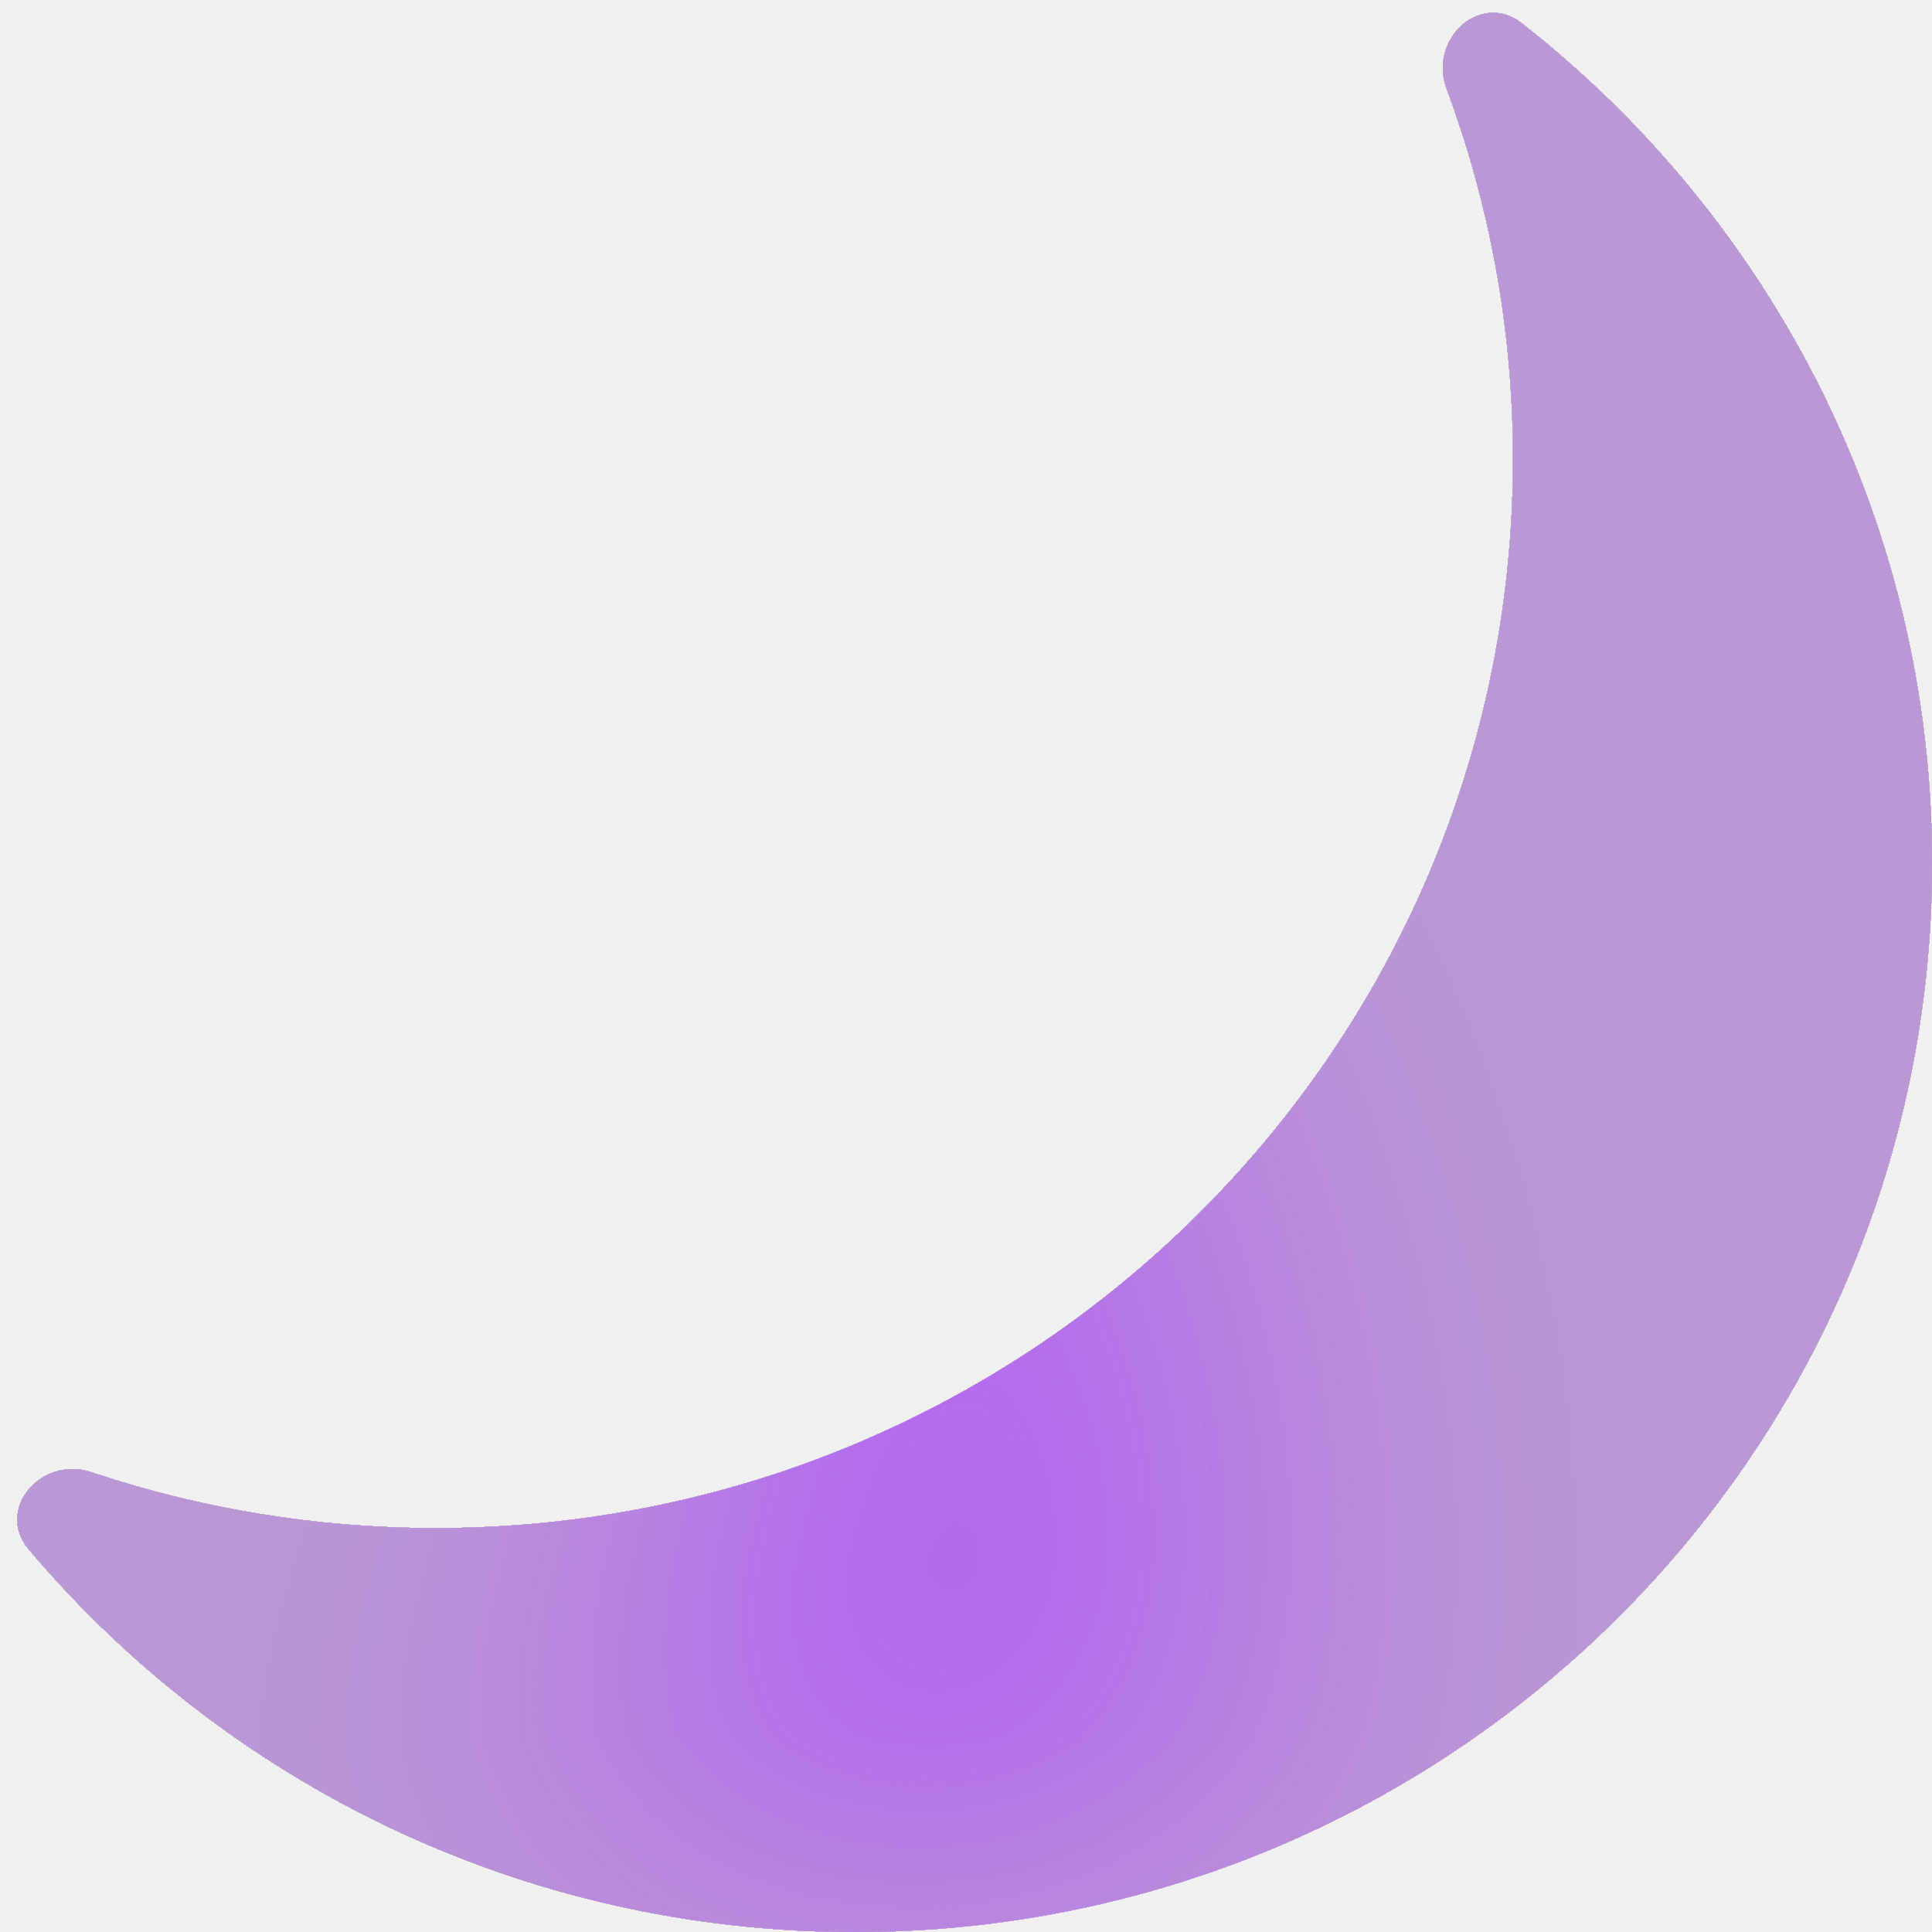
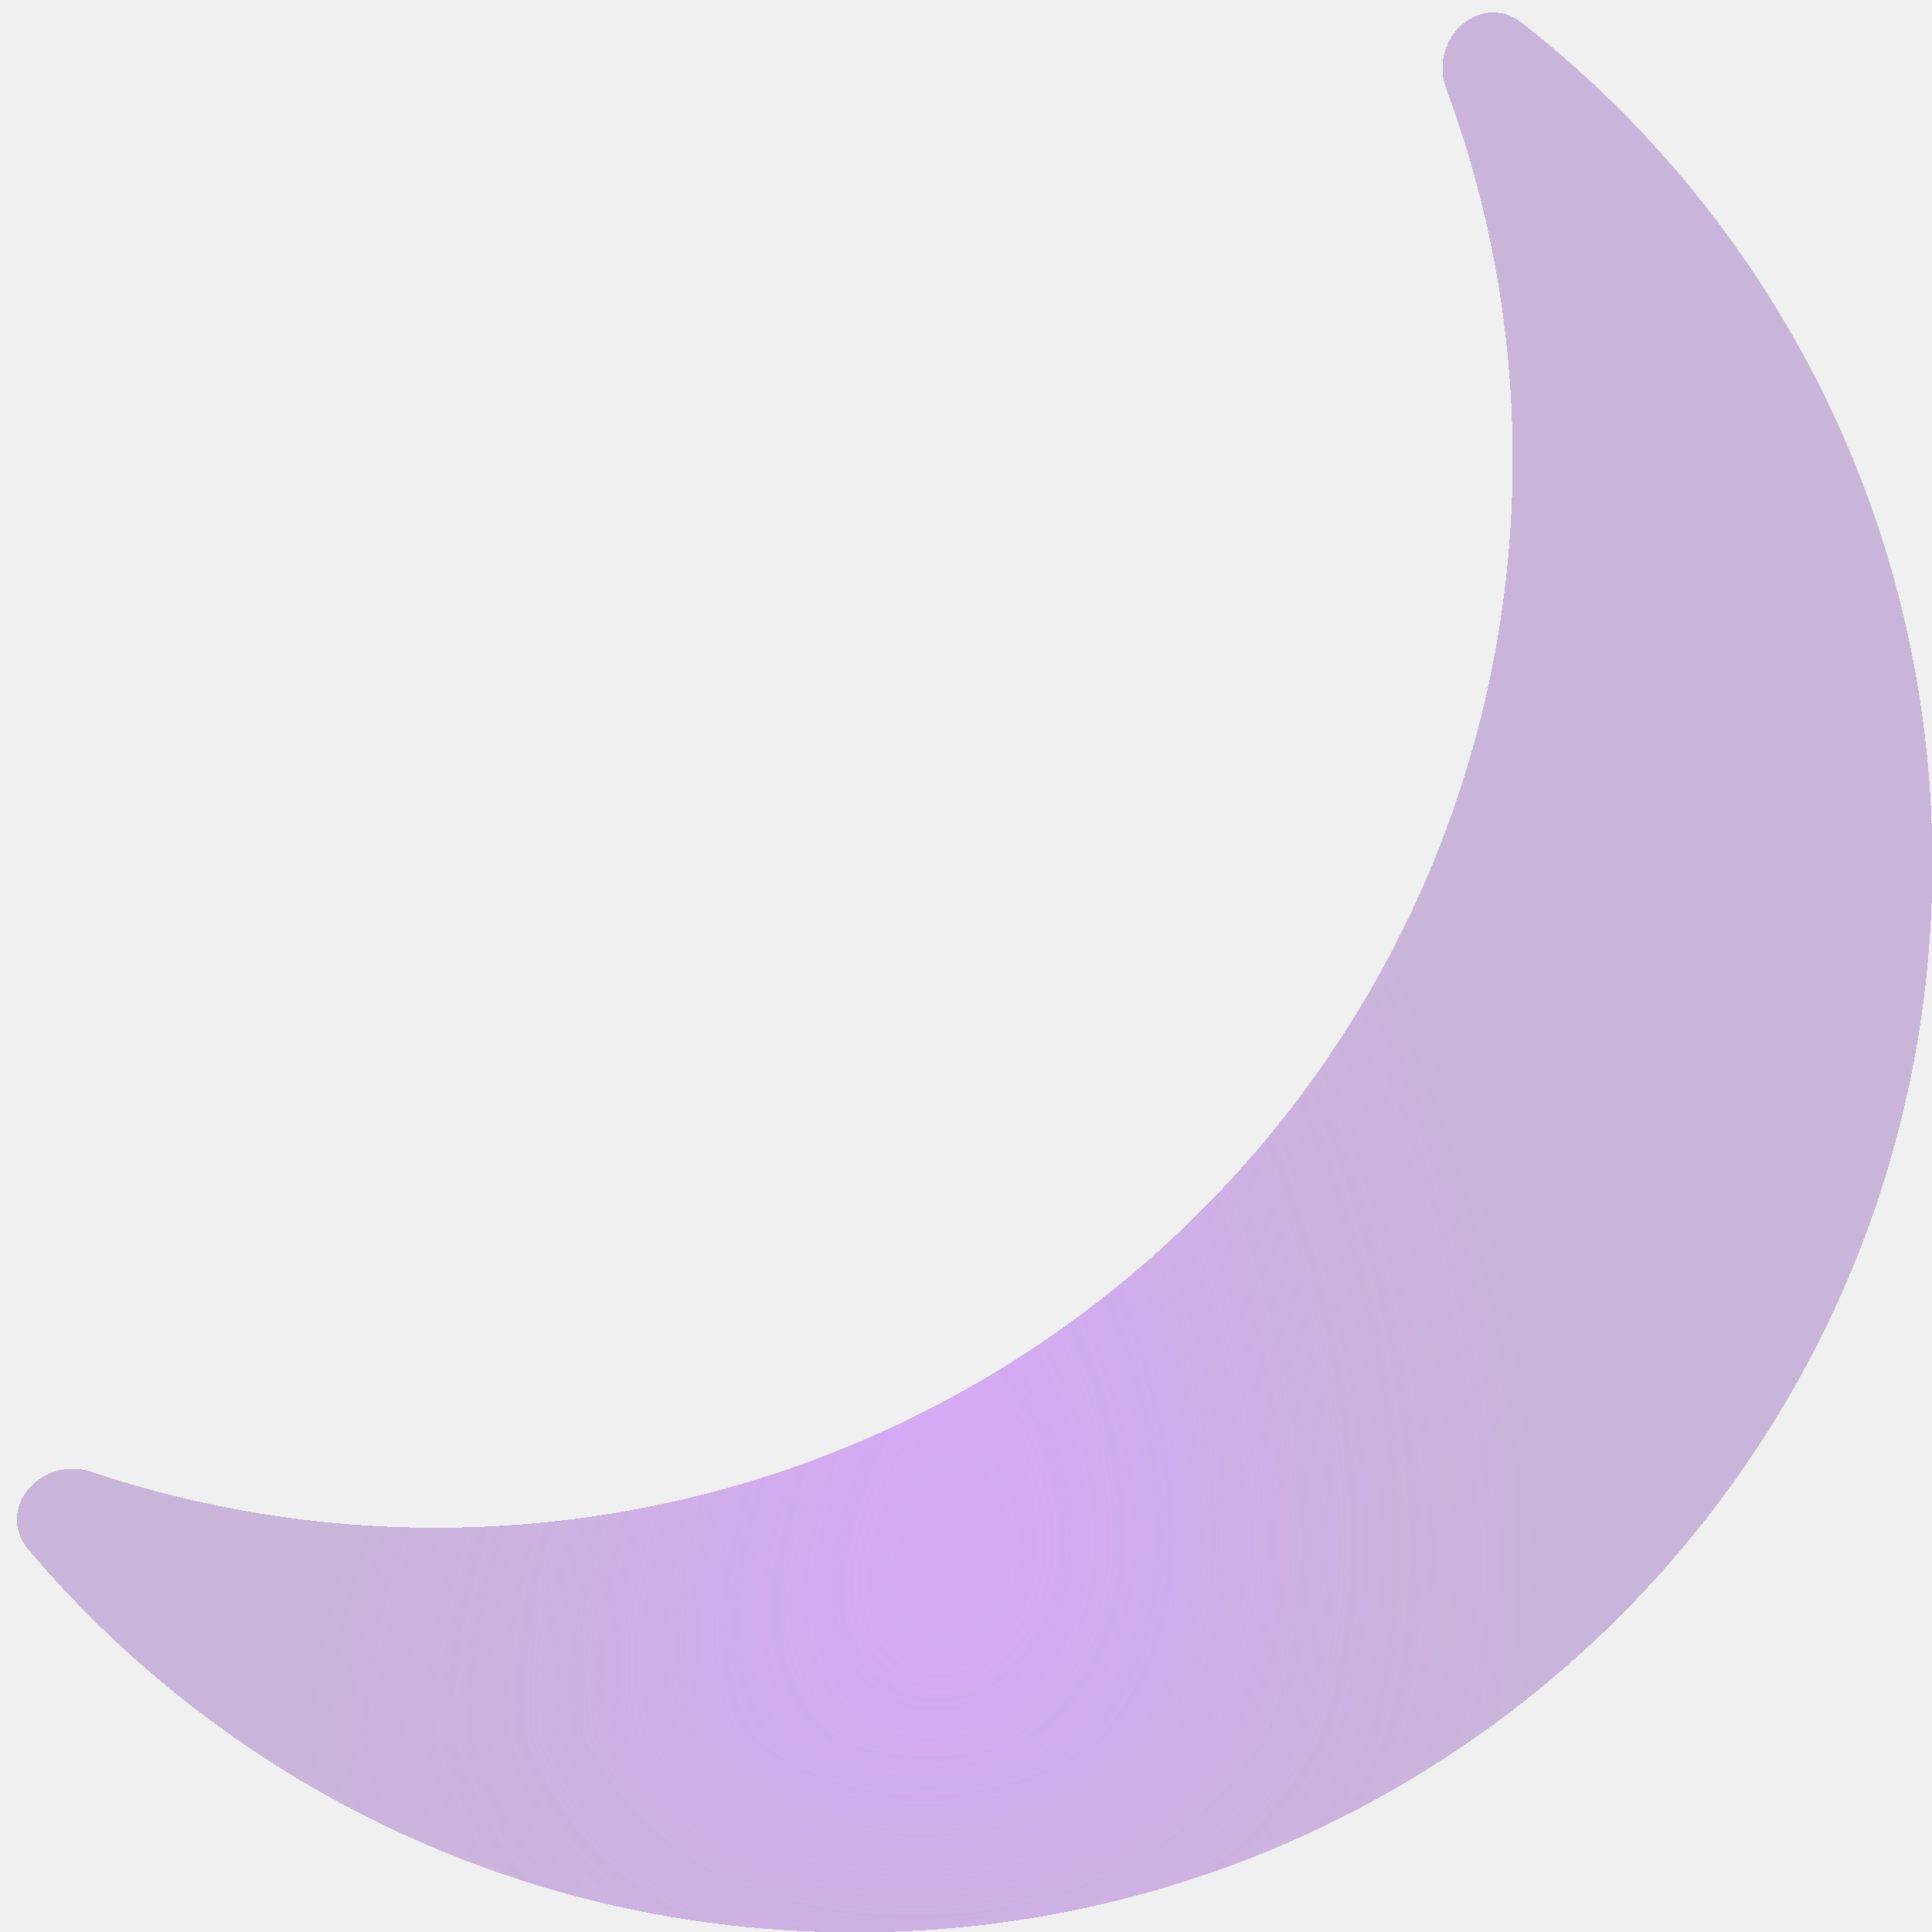
<svg xmlns="http://www.w3.org/2000/svg" width="75" height="75" viewBox="0 0 75 75" fill="none">
  <g filter="url(#filter0_ii_66_35)">
-     <path fill-rule="evenodd" clip-rule="evenodd" d="M59.062 0.898C57.47 -0.348 55.45 1.538 56.156 3.432C57.825 7.915 58.737 12.762 58.737 17.821C58.737 40.741 40.015 59.322 16.92 59.322C12.238 59.322 7.737 58.559 3.534 57.15C1.617 56.508 -0.192 58.589 1.112 60.134C8.783 69.221 20.302 75 33.182 75C56.278 75 75 56.419 75 33.499C75 20.276 68.769 8.498 59.062 0.898Z" fill="url(#paint0_linear_66_35)" />
+     <path fill-rule="evenodd" clip-rule="evenodd" d="M59.062 0.898C57.47 -0.348 55.45 1.538 56.156 3.432C57.825 7.915 58.737 12.762 58.737 17.821C58.737 40.741 40.015 59.322 16.92 59.322C12.238 59.322 7.737 58.559 3.534 57.15C1.617 56.508 -0.192 58.589 1.112 60.134C8.783 69.221 20.302 75 33.182 75C56.278 75 75 56.419 75 33.499C75 20.276 68.769 8.498 59.062 0.898Z" fill="white" />
  </g>
  <defs>
    <filter id="filter0_ii_66_35" x="-27.331" y="-49.503" width="102.331" height="152.503" filterUnits="userSpaceOnUse" color-interpolation-filters="sRGB">
      <feFlood flood-opacity="0" result="BackgroundImageFix" />
      <feBlend mode="normal" in="SourceGraphic" in2="BackgroundImageFix" result="shape" />
      <feColorMatrix in="SourceAlpha" type="matrix" values="0 0 0 0 0 0 0 0 0 0 0 0 0 0 0 0 0 0 127 0" result="hardAlpha" />
      <feOffset dy="-100" />
      <feGaussianBlur stdDeviation="25" />
      <feComposite in2="hardAlpha" operator="arithmetic" k2="-1" k3="1" />
      <feColorMatrix type="matrix" values="0 0 0 0 0.56 0 0 0 0 0 0 0 0 0 1 0 0 0 0.35 0" />
      <feBlend mode="normal" in2="shape" result="effect1_innerShadow_66_35" />
      <feColorMatrix in="SourceAlpha" type="matrix" values="0 0 0 0 0 0 0 0 0 0 0 0 0 0 0 0 0 0 127 0" result="hardAlpha" />
      <feOffset dx="-28" dy="28" />
      <feGaussianBlur stdDeviation="20" />
      <feComposite in2="hardAlpha" operator="arithmetic" k2="-1" k3="1" />
      <feColorMatrix type="matrix" values="0 0 0 0 0.75 0 0 0 0 0.75 0 0 0 0 0.75 0 0 0 0.6 0" />
      <feBlend mode="normal" in2="effect1_innerShadow_66_35" result="effect2_innerShadow_66_35" />
    </filter>
    <linearGradient id="paint0_linear_66_35" x1="-3" y1="54.417" x2="97.317" y2="-17.517" gradientUnits="userSpaceOnUse">
      <stop stop-color="#C58BF1" />
      <stop offset="0.464" stop-color="#C58BF1" />
    </linearGradient>
  </defs>
</svg>
